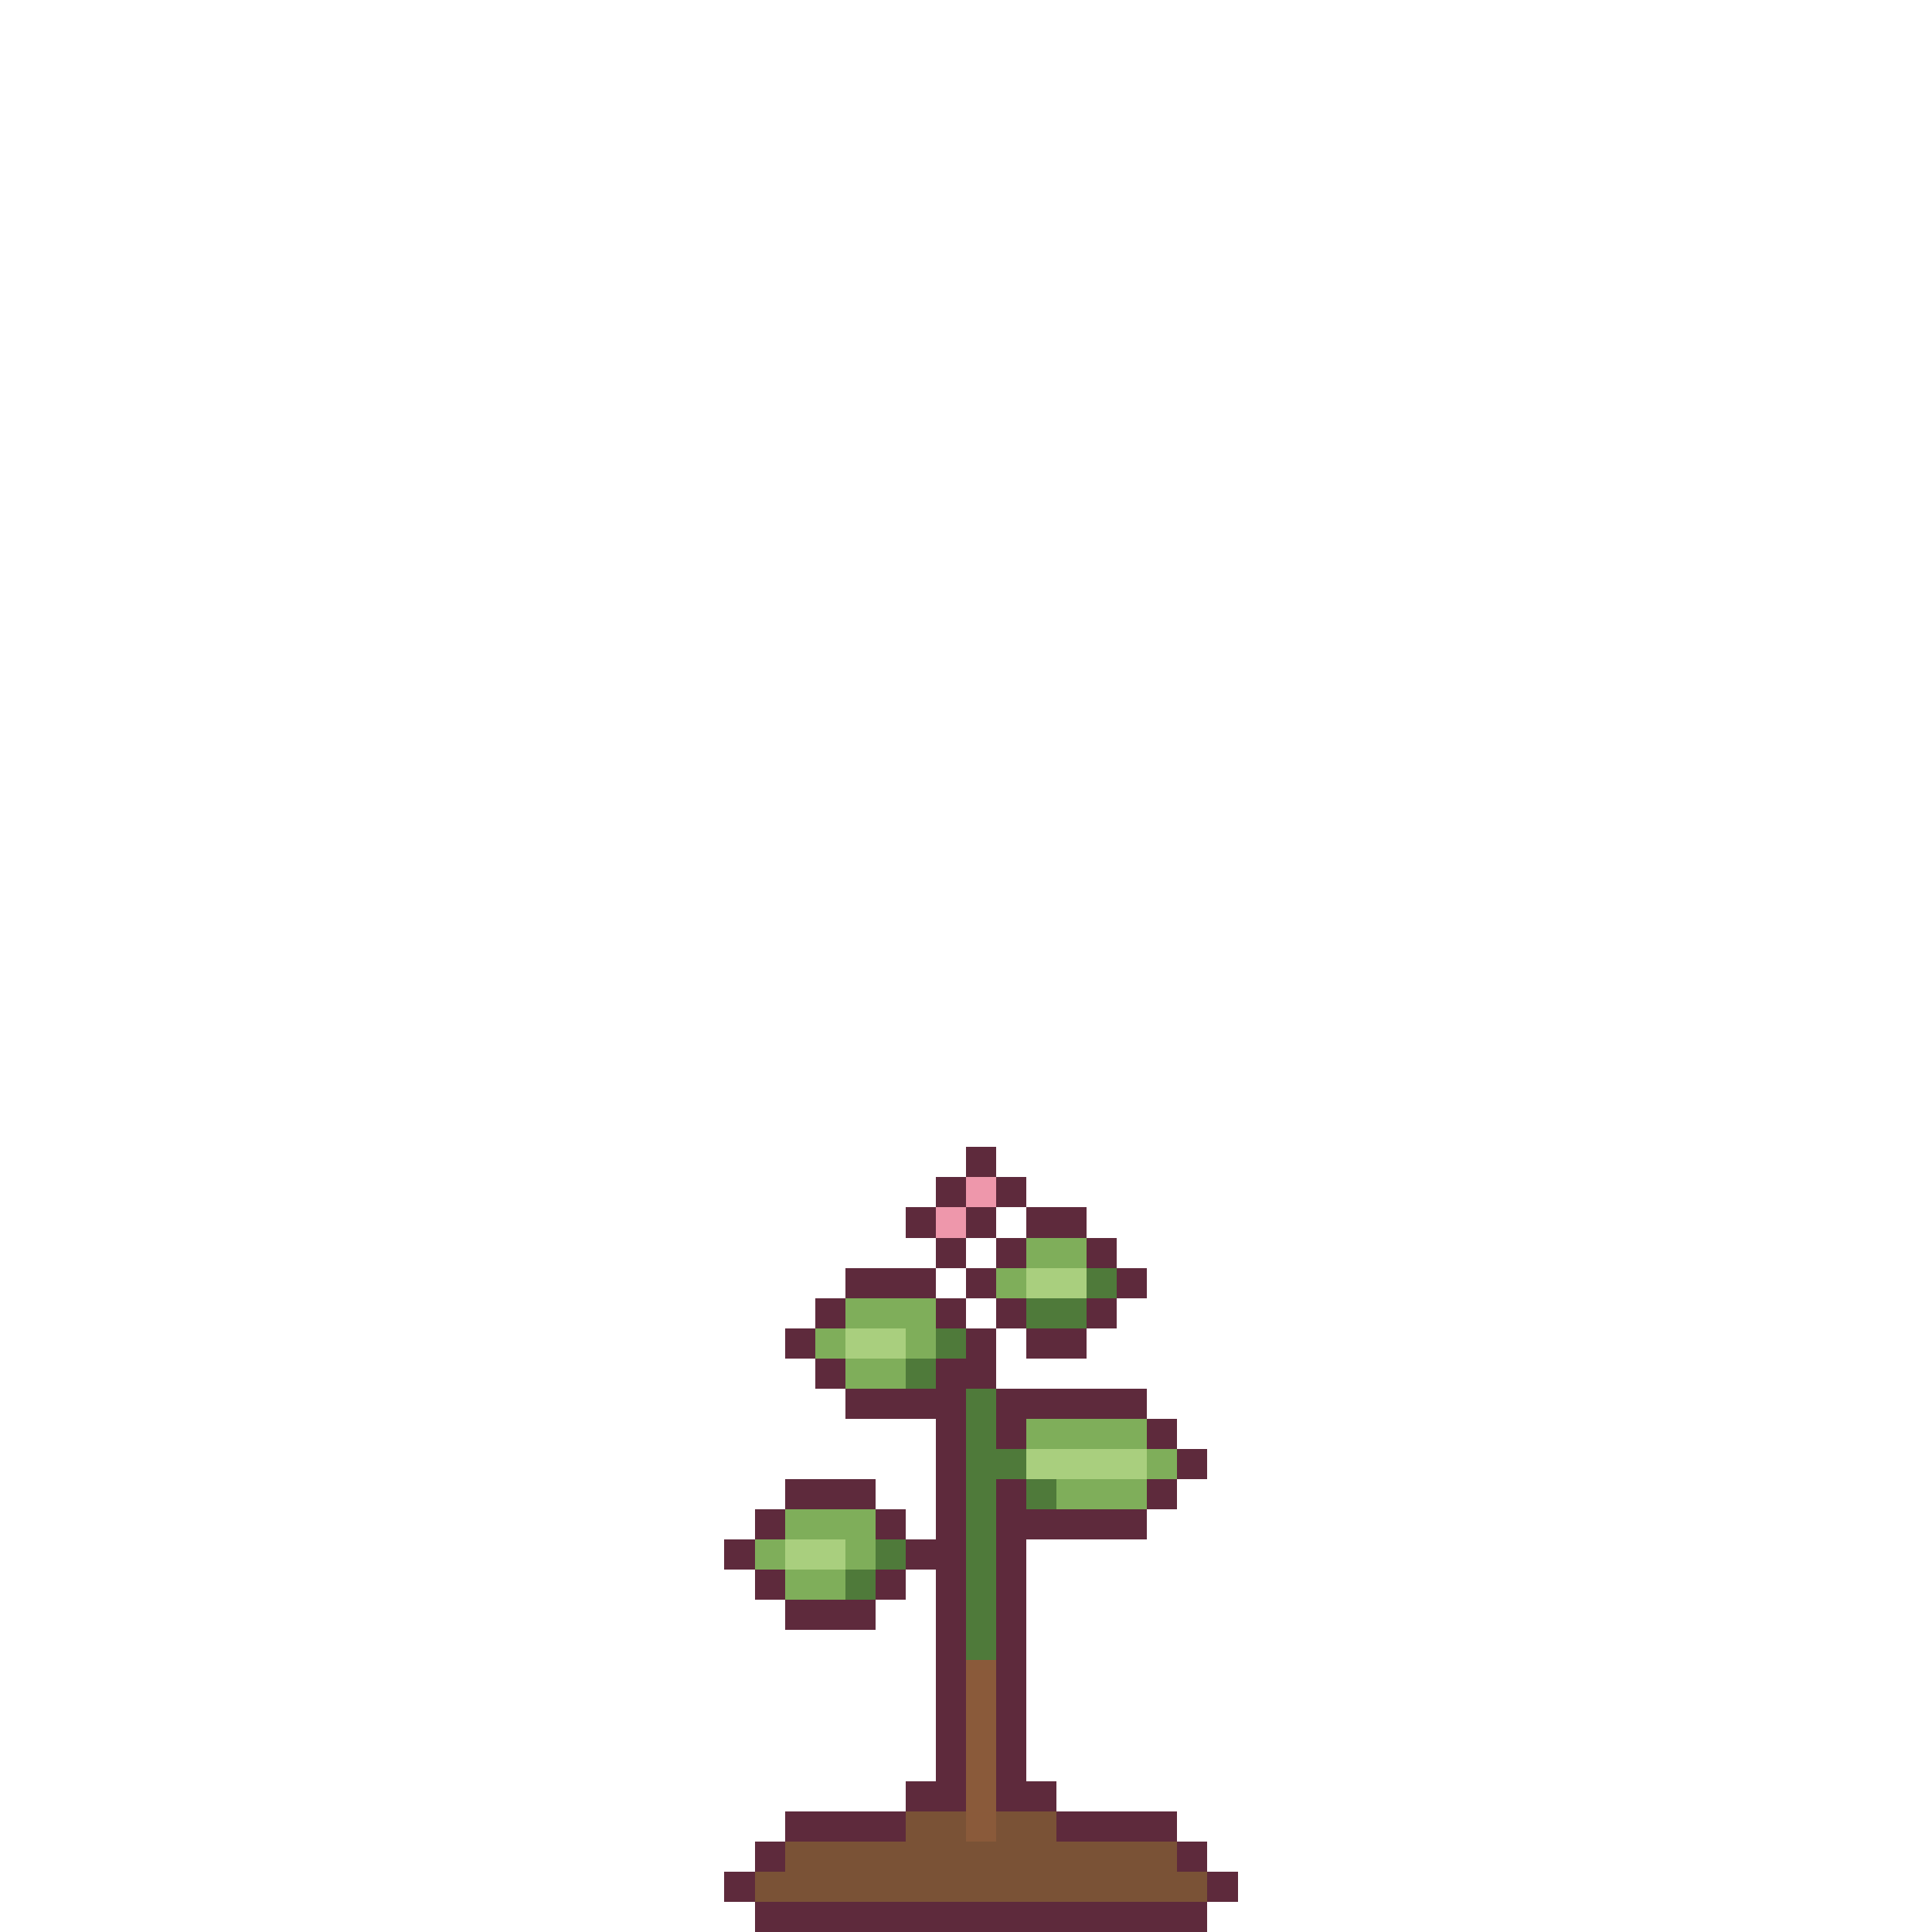
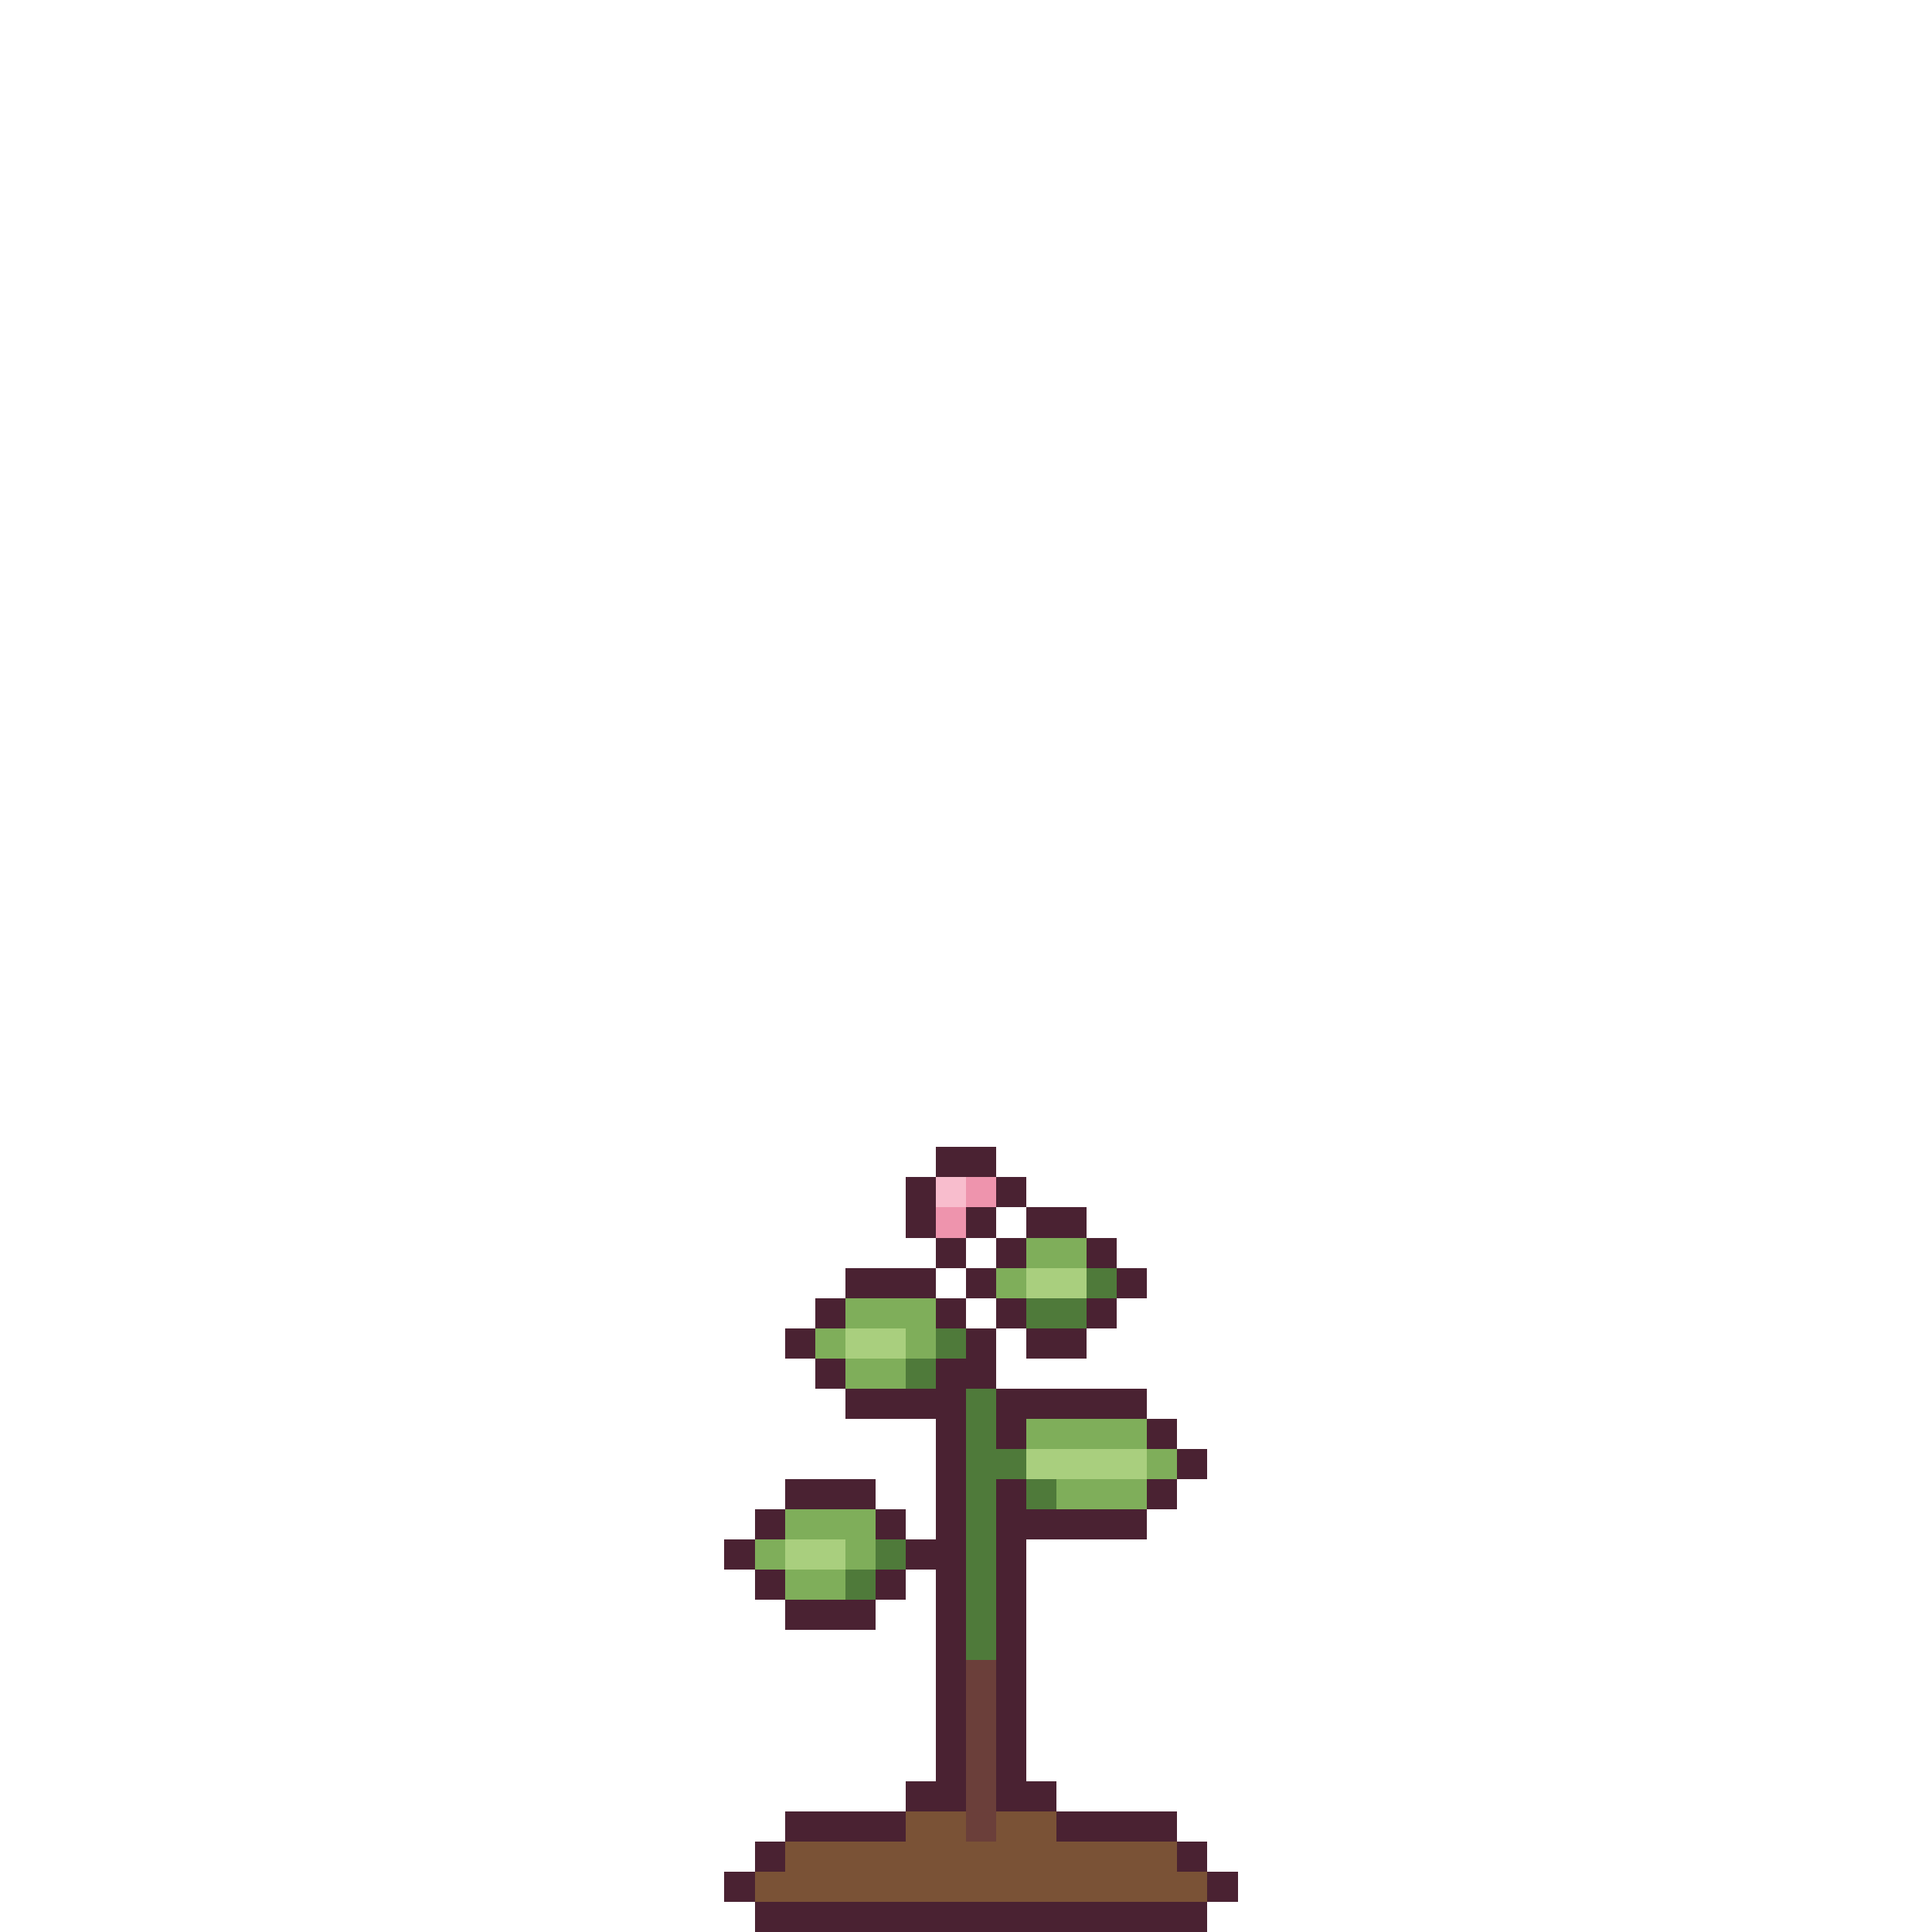
<svg xmlns="http://www.w3.org/2000/svg" viewBox="0 0 64 64" width="64" height="64" shape-rendering="crispEdges" role="img" aria-label="Sakura, etapa 2">
-   <rect x="32" y="38" width="1" height="1" fill="#5E2A3C" />
-   <rect x="31" y="39" width="1" height="1" fill="#5E2A3C" />
-   <rect x="32" y="39" width="1" height="1" fill="#EE97AB" />
-   <rect x="33" y="39" width="1" height="1" fill="#5E2A3C" />
-   <rect x="30" y="40" width="1" height="1" fill="#5E2A3C" />
-   <rect x="31" y="40" width="1" height="1" fill="#EE97AB" />
-   <rect x="32" y="40" width="1" height="1" fill="#5E2A3C" />
-   <rect x="34" y="40" width="2" height="1" fill="#5E2A3C" />
-   <rect x="31" y="41" width="1" height="1" fill="#5E2A3C" />
-   <rect x="33" y="41" width="1" height="1" fill="#5E2A3C" />
+   <rect x="31" y="38" width="2" height="1" fill="#4A2232" />
+   <rect x="30" y="39" width="1" height="1" fill="#4A2232" />
+   <rect x="31" y="39" width="1" height="1" fill="#F8BDCD" />
+   <rect x="32" y="39" width="1" height="1" fill="#EE94AD" />
+   <rect x="33" y="39" width="1" height="1" fill="#4A2232" />
+   <rect x="30" y="40" width="1" height="1" fill="#4A2232" />
+   <rect x="31" y="40" width="1" height="1" fill="#EE94AD" />
+   <rect x="32" y="40" width="1" height="1" fill="#4A2232" />
+   <rect x="34" y="40" width="2" height="1" fill="#4A2232" />
+   <rect x="31" y="41" width="1" height="1" fill="#4A2232" />
+   <rect x="33" y="41" width="1" height="1" fill="#4A2232" />
  <rect x="34" y="41" width="2" height="1" fill="#7FAE5A" />
-   <rect x="36" y="41" width="1" height="1" fill="#5E2A3C" />
-   <rect x="28" y="42" width="3" height="1" fill="#5E2A3C" />
-   <rect x="32" y="42" width="1" height="1" fill="#5E2A3C" />
+   <rect x="36" y="41" width="1" height="1" fill="#4A2232" />
+   <rect x="28" y="42" width="3" height="1" fill="#4A2232" />
+   <rect x="32" y="42" width="1" height="1" fill="#4A2232" />
  <rect x="33" y="42" width="1" height="1" fill="#7FAE5A" />
  <rect x="34" y="42" width="2" height="1" fill="#A9CF7E" />
  <rect x="36" y="42" width="1" height="1" fill="#4F7A3A" />
-   <rect x="37" y="42" width="1" height="1" fill="#5E2A3C" />
-   <rect x="27" y="43" width="1" height="1" fill="#5E2A3C" />
+   <rect x="37" y="42" width="1" height="1" fill="#4A2232" />
+   <rect x="27" y="43" width="1" height="1" fill="#4A2232" />
  <rect x="28" y="43" width="3" height="1" fill="#7FAE5A" />
-   <rect x="31" y="43" width="1" height="1" fill="#5E2A3C" />
-   <rect x="33" y="43" width="1" height="1" fill="#5E2A3C" />
+   <rect x="31" y="43" width="1" height="1" fill="#4A2232" />
+   <rect x="33" y="43" width="1" height="1" fill="#4A2232" />
  <rect x="34" y="43" width="2" height="1" fill="#4F7A3A" />
-   <rect x="36" y="43" width="1" height="1" fill="#5E2A3C" />
-   <rect x="26" y="44" width="1" height="1" fill="#5E2A3C" />
+   <rect x="36" y="43" width="1" height="1" fill="#4A2232" />
+   <rect x="26" y="44" width="1" height="1" fill="#4A2232" />
  <rect x="27" y="44" width="1" height="1" fill="#7FAE5A" />
  <rect x="28" y="44" width="2" height="1" fill="#A9CF7E" />
  <rect x="30" y="44" width="1" height="1" fill="#7FAE5A" />
  <rect x="31" y="44" width="1" height="1" fill="#4F7A3A" />
-   <rect x="32" y="44" width="1" height="1" fill="#5E2A3C" />
-   <rect x="34" y="44" width="2" height="1" fill="#5E2A3C" />
-   <rect x="27" y="45" width="1" height="1" fill="#5E2A3C" />
+   <rect x="32" y="44" width="1" height="1" fill="#4A2232" />
+   <rect x="34" y="44" width="2" height="1" fill="#4A2232" />
+   <rect x="27" y="45" width="1" height="1" fill="#4A2232" />
  <rect x="28" y="45" width="2" height="1" fill="#7FAE5A" />
  <rect x="30" y="45" width="1" height="1" fill="#4F7A3A" />
-   <rect x="31" y="45" width="2" height="1" fill="#5E2A3C" />
-   <rect x="28" y="46" width="4" height="1" fill="#5E2A3C" />
+   <rect x="31" y="45" width="2" height="1" fill="#4A2232" />
+   <rect x="28" y="46" width="4" height="1" fill="#4A2232" />
  <rect x="32" y="46" width="1" height="1" fill="#4F7A3A" />
-   <rect x="33" y="46" width="5" height="1" fill="#5E2A3C" />
-   <rect x="31" y="47" width="1" height="1" fill="#5E2A3C" />
+   <rect x="33" y="46" width="5" height="1" fill="#4A2232" />
+   <rect x="31" y="47" width="1" height="1" fill="#4A2232" />
  <rect x="32" y="47" width="1" height="1" fill="#4F7A3A" />
-   <rect x="33" y="47" width="1" height="1" fill="#5E2A3C" />
+   <rect x="33" y="47" width="1" height="1" fill="#4A2232" />
  <rect x="34" y="47" width="4" height="1" fill="#7FAE5A" />
-   <rect x="38" y="47" width="1" height="1" fill="#5E2A3C" />
-   <rect x="31" y="48" width="1" height="1" fill="#5E2A3C" />
+   <rect x="38" y="47" width="1" height="1" fill="#4A2232" />
+   <rect x="31" y="48" width="1" height="1" fill="#4A2232" />
  <rect x="32" y="48" width="2" height="1" fill="#4F7A3A" />
  <rect x="34" y="48" width="4" height="1" fill="#A9CF7E" />
  <rect x="38" y="48" width="1" height="1" fill="#7FAE5A" />
-   <rect x="39" y="48" width="1" height="1" fill="#5E2A3C" />
-   <rect x="26" y="49" width="3" height="1" fill="#5E2A3C" />
-   <rect x="31" y="49" width="1" height="1" fill="#5E2A3C" />
+   <rect x="39" y="48" width="1" height="1" fill="#4A2232" />
+   <rect x="26" y="49" width="3" height="1" fill="#4A2232" />
+   <rect x="31" y="49" width="1" height="1" fill="#4A2232" />
  <rect x="32" y="49" width="1" height="1" fill="#4F7A3A" />
-   <rect x="33" y="49" width="1" height="1" fill="#5E2A3C" />
+   <rect x="33" y="49" width="1" height="1" fill="#4A2232" />
  <rect x="34" y="49" width="1" height="1" fill="#4F7A3A" />
  <rect x="35" y="49" width="3" height="1" fill="#7FAE5A" />
-   <rect x="38" y="49" width="1" height="1" fill="#5E2A3C" />
-   <rect x="25" y="50" width="1" height="1" fill="#5E2A3C" />
+   <rect x="38" y="49" width="1" height="1" fill="#4A2232" />
+   <rect x="25" y="50" width="1" height="1" fill="#4A2232" />
  <rect x="26" y="50" width="3" height="1" fill="#7FAE5A" />
-   <rect x="29" y="50" width="1" height="1" fill="#5E2A3C" />
-   <rect x="31" y="50" width="1" height="1" fill="#5E2A3C" />
+   <rect x="29" y="50" width="1" height="1" fill="#4A2232" />
+   <rect x="31" y="50" width="1" height="1" fill="#4A2232" />
  <rect x="32" y="50" width="1" height="1" fill="#4F7A3A" />
-   <rect x="33" y="50" width="5" height="1" fill="#5E2A3C" />
-   <rect x="24" y="51" width="1" height="1" fill="#5E2A3C" />
+   <rect x="33" y="50" width="5" height="1" fill="#4A2232" />
+   <rect x="24" y="51" width="1" height="1" fill="#4A2232" />
  <rect x="25" y="51" width="1" height="1" fill="#7FAE5A" />
  <rect x="26" y="51" width="2" height="1" fill="#A9CF7E" />
  <rect x="28" y="51" width="1" height="1" fill="#7FAE5A" />
  <rect x="29" y="51" width="1" height="1" fill="#4F7A3A" />
-   <rect x="30" y="51" width="2" height="1" fill="#5E2A3C" />
+   <rect x="30" y="51" width="2" height="1" fill="#4A2232" />
  <rect x="32" y="51" width="1" height="1" fill="#4F7A3A" />
-   <rect x="33" y="51" width="1" height="1" fill="#5E2A3C" />
-   <rect x="25" y="52" width="1" height="1" fill="#5E2A3C" />
+   <rect x="33" y="51" width="1" height="1" fill="#4A2232" />
+   <rect x="25" y="52" width="1" height="1" fill="#4A2232" />
  <rect x="26" y="52" width="2" height="1" fill="#7FAE5A" />
  <rect x="28" y="52" width="1" height="1" fill="#4F7A3A" />
-   <rect x="29" y="52" width="1" height="1" fill="#5E2A3C" />
-   <rect x="31" y="52" width="1" height="1" fill="#5E2A3C" />
+   <rect x="29" y="52" width="1" height="1" fill="#4A2232" />
+   <rect x="31" y="52" width="1" height="1" fill="#4A2232" />
  <rect x="32" y="52" width="1" height="1" fill="#4F7A3A" />
-   <rect x="33" y="52" width="1" height="1" fill="#5E2A3C" />
-   <rect x="26" y="53" width="3" height="1" fill="#5E2A3C" />
-   <rect x="31" y="53" width="1" height="1" fill="#5E2A3C" />
+   <rect x="33" y="52" width="1" height="1" fill="#4A2232" />
+   <rect x="26" y="53" width="3" height="1" fill="#4A2232" />
+   <rect x="31" y="53" width="1" height="1" fill="#4A2232" />
  <rect x="32" y="53" width="1" height="1" fill="#4F7A3A" />
-   <rect x="33" y="53" width="1" height="1" fill="#5E2A3C" />
-   <rect x="31" y="54" width="1" height="1" fill="#5E2A3C" />
+   <rect x="33" y="53" width="1" height="1" fill="#4A2232" />
+   <rect x="31" y="54" width="1" height="1" fill="#4A2232" />
  <rect x="32" y="54" width="1" height="1" fill="#4F7A3A" />
-   <rect x="33" y="54" width="1" height="1" fill="#5E2A3C" />
-   <rect x="31" y="55" width="1" height="1" fill="#5E2A3C" />
-   <rect x="32" y="55" width="1" height="1" fill="#8A5A3A" />
-   <rect x="33" y="55" width="1" height="1" fill="#5E2A3C" />
-   <rect x="31" y="56" width="1" height="1" fill="#5E2A3C" />
-   <rect x="32" y="56" width="1" height="1" fill="#8A5A3A" />
-   <rect x="33" y="56" width="1" height="1" fill="#5E2A3C" />
-   <rect x="31" y="57" width="1" height="1" fill="#5E2A3C" />
-   <rect x="32" y="57" width="1" height="1" fill="#8A5A3A" />
-   <rect x="33" y="57" width="1" height="1" fill="#5E2A3C" />
-   <rect x="31" y="58" width="1" height="1" fill="#5E2A3C" />
-   <rect x="32" y="58" width="1" height="1" fill="#8A5A3A" />
-   <rect x="33" y="58" width="1" height="1" fill="#5E2A3C" />
-   <rect x="30" y="59" width="2" height="1" fill="#5E2A3C" />
-   <rect x="32" y="59" width="1" height="1" fill="#8A5A3A" />
-   <rect x="33" y="59" width="2" height="1" fill="#5E2A3C" />
-   <rect x="26" y="60" width="4" height="1" fill="#5E2A3C" />
+   <rect x="33" y="54" width="1" height="1" fill="#4A2232" />
+   <rect x="31" y="55" width="1" height="1" fill="#4A2232" />
+   <rect x="32" y="55" width="1" height="1" fill="#6B3F3A" />
+   <rect x="33" y="55" width="1" height="1" fill="#4A2232" />
+   <rect x="31" y="56" width="1" height="1" fill="#4A2232" />
+   <rect x="32" y="56" width="1" height="1" fill="#6B3F3A" />
+   <rect x="33" y="56" width="1" height="1" fill="#4A2232" />
+   <rect x="31" y="57" width="1" height="1" fill="#4A2232" />
+   <rect x="32" y="57" width="1" height="1" fill="#6B3F3A" />
+   <rect x="33" y="57" width="1" height="1" fill="#4A2232" />
+   <rect x="31" y="58" width="1" height="1" fill="#4A2232" />
+   <rect x="32" y="58" width="1" height="1" fill="#6B3F3A" />
+   <rect x="33" y="58" width="1" height="1" fill="#4A2232" />
+   <rect x="30" y="59" width="2" height="1" fill="#4A2232" />
+   <rect x="32" y="59" width="1" height="1" fill="#6B3F3A" />
+   <rect x="33" y="59" width="2" height="1" fill="#4A2232" />
+   <rect x="26" y="60" width="4" height="1" fill="#4A2232" />
  <rect x="30" y="60" width="2" height="1" fill="#7A5236" />
-   <rect x="32" y="60" width="1" height="1" fill="#8A5A3A" />
+   <rect x="32" y="60" width="1" height="1" fill="#6B3F3A" />
  <rect x="33" y="60" width="2" height="1" fill="#7A5236" />
-   <rect x="35" y="60" width="4" height="1" fill="#5E2A3C" />
-   <rect x="25" y="61" width="1" height="1" fill="#5E2A3C" />
+   <rect x="35" y="60" width="4" height="1" fill="#4A2232" />
+   <rect x="25" y="61" width="1" height="1" fill="#4A2232" />
  <rect x="26" y="61" width="13" height="1" fill="#7A5236" />
-   <rect x="39" y="61" width="1" height="1" fill="#5E2A3C" />
-   <rect x="24" y="62" width="1" height="1" fill="#5E2A3C" />
+   <rect x="39" y="61" width="1" height="1" fill="#4A2232" />
+   <rect x="24" y="62" width="1" height="1" fill="#4A2232" />
  <rect x="25" y="62" width="15" height="1" fill="#7A5236" />
-   <rect x="40" y="62" width="1" height="1" fill="#5E2A3C" />
-   <rect x="25" y="63" width="15" height="1" fill="#5E2A3C" />
+   <rect x="40" y="62" width="1" height="1" fill="#4A2232" />
+   <rect x="25" y="63" width="15" height="1" fill="#4A2232" />
</svg>
